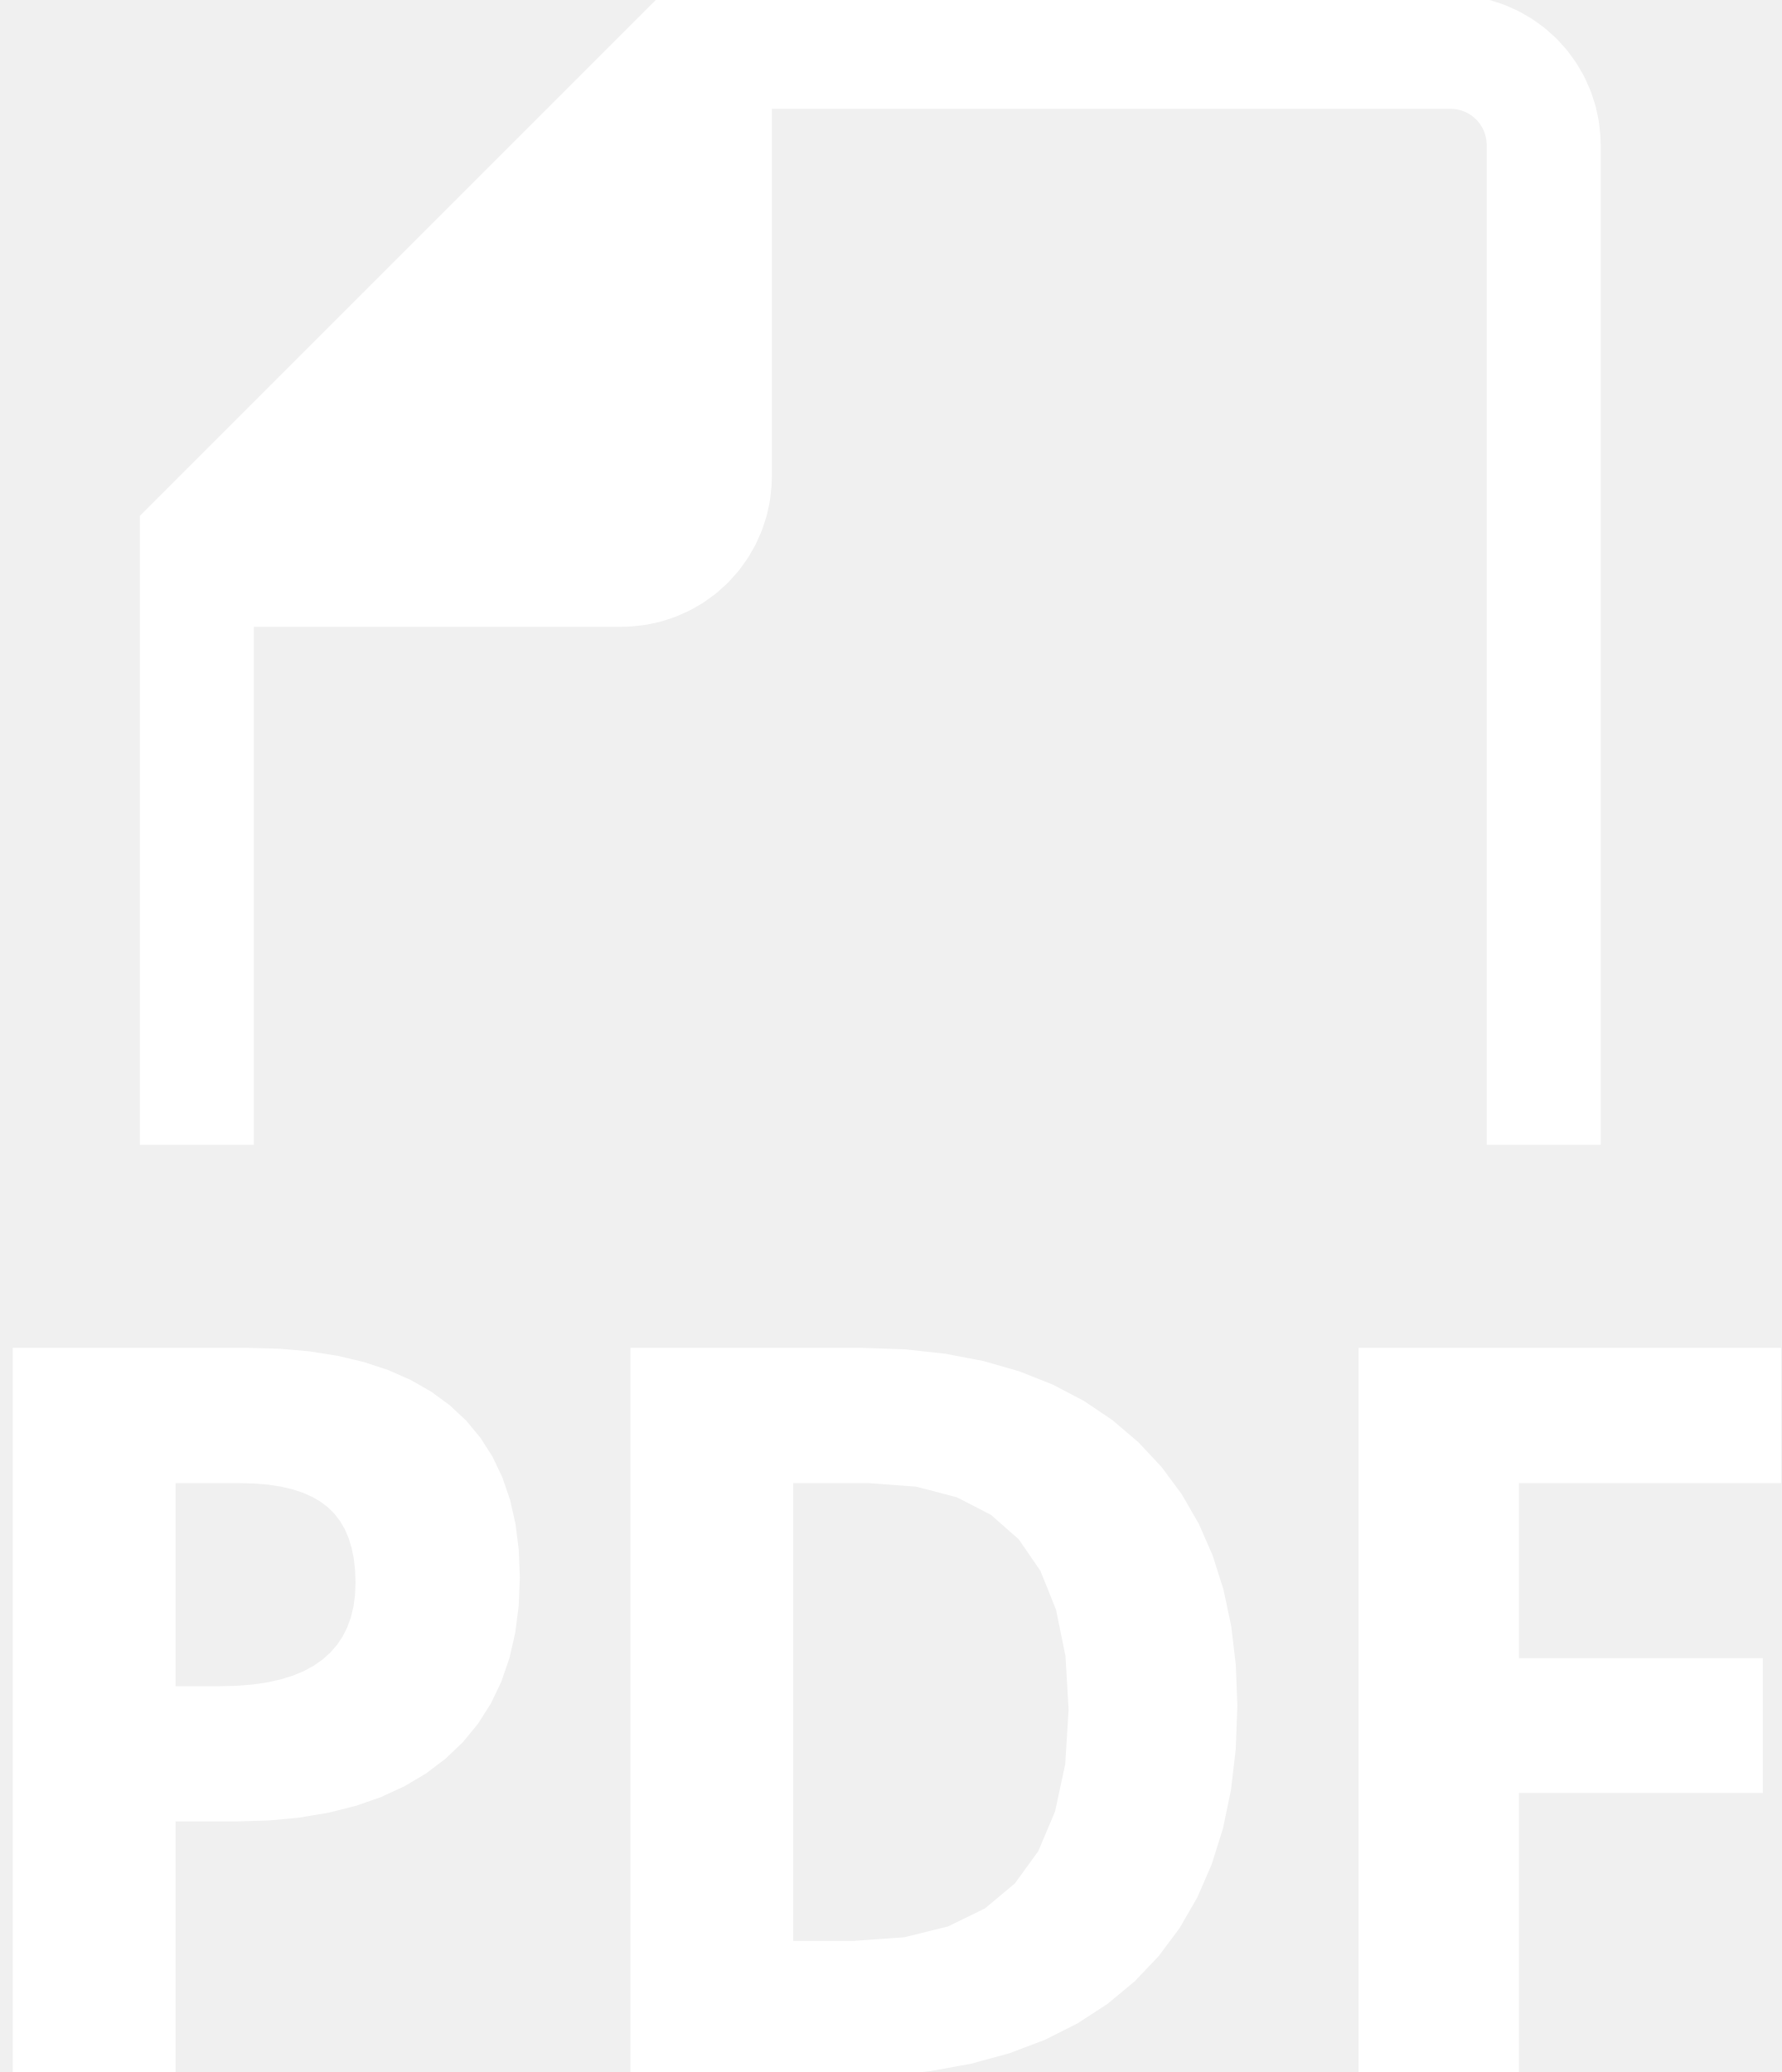
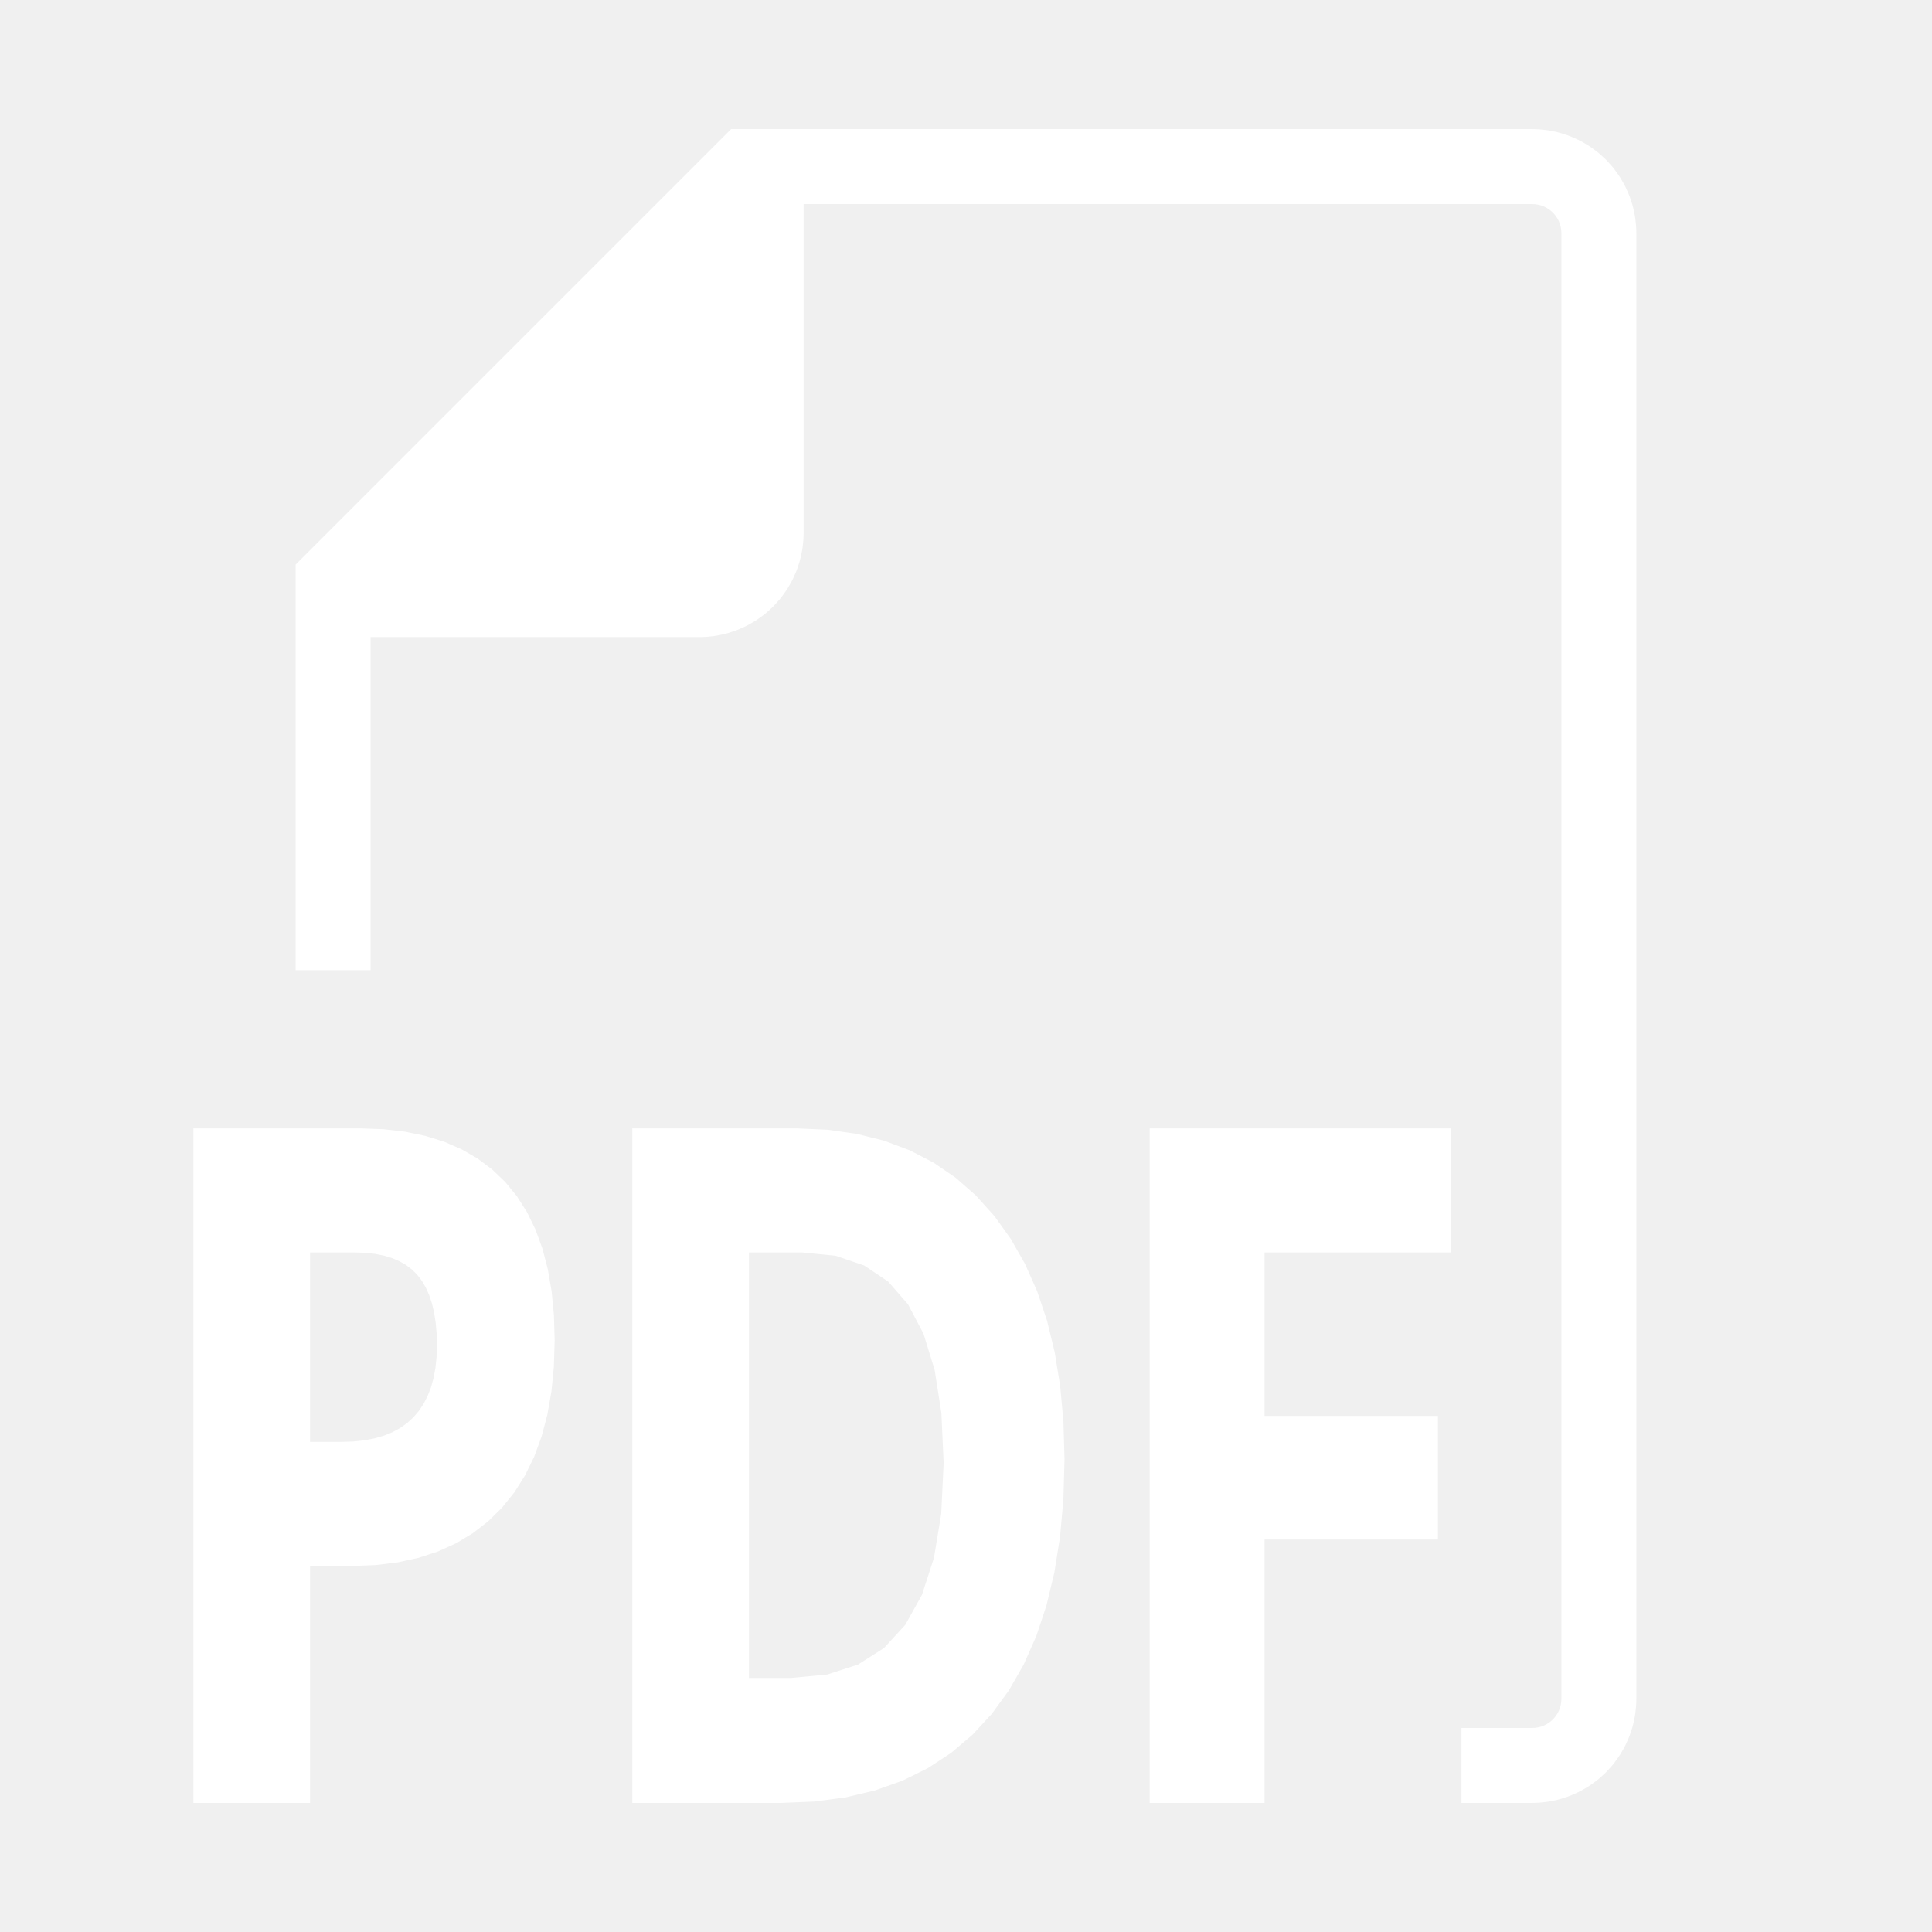
- <svg xmlns="http://www.w3.org/2000/svg" width="86mm" height="100mm" viewBox="-7 -100 86 100" version="1.1">
-   <path d=" M 5,-70 L 23,-70 L 23.262,-70.007 L 23.471,-70.018 L 23.991,-70.073 L 24.198,-70.105  L 24.71,-70.214 L 24.912,-70.268 L 25.41,-70.43 L 25.605,-70.505 L 26.083,-70.718 L 26.27,-70.813  L 26.723,-71.075 L 26.899,-71.189 L 27.322,-71.496 L 27.485,-71.628 L 27.874,-71.978 L 28.022,-72.126  L 28.372,-72.515 L 28.504,-72.678 L 28.811,-73.101 L 28.925,-73.277 L 29.187,-73.73 L 29.282,-73.917  L 29.495,-74.395 L 29.57,-74.59 L 29.732,-75.088 L 29.786,-75.29 L 29.895,-75.802 L 29.927,-76.009  L 29.982,-76.529 L 29.993,-76.738 L 30,-77 L 30,-95 L 63,-95 L 63.209,-94.989  L 63.416,-94.956 L 63.618,-94.902 L 63.813,-94.827 L 64,-94.732 L 64.176,-94.618 L 64.338,-94.486  L 64.486,-94.338 L 64.618,-94.176 L 64.732,-94 L 64.827,-93.814 L 64.902,-93.618 L 64.956,-93.416  L 64.989,-93.209 L 65,-93 L 65,-45 L 70,-45 L 70,-93 L 69.993,-93.262  L 69.982,-93.471 L 69.927,-93.991 L 69.895,-94.198 L 69.786,-94.71 L 69.732,-94.912 L 69.57,-95.41  L 69.495,-95.605 L 69.282,-96.083 L 69.187,-96.27 L 68.925,-96.723 L 68.811,-96.899 L 68.504,-97.322  L 68.372,-97.485 L 68.022,-97.874 L 67.874,-98.022 L 67.485,-98.372 L 67.322,-98.504 L 66.899,-98.811  L 66.723,-98.925 L 66.27,-99.187 L 66.083,-99.282 L 65.605,-99.495 L 65.41,-99.57 L 64.912,-99.732  L 64.71,-99.786 L 64.198,-99.895 L 63.991,-99.927 L 63.471,-99.982 L 63.262,-99.993 L 63,-100  L 25,-100 L 0,-75 L 0,-45 L 5,-45 z M 1.223,-12.342 L 4.38,-12.342 L 5.948,-12.388 L 7.423,-12.527 L 8.806,-12.759 L 10.097,-13.084  L 11.295,-13.501 L 12.401,-14.011 L 13.415,-14.613 L 14.336,-15.309 L 15.157,-16.091 L 15.868,-16.957  L 16.47,-17.904 L 16.962,-18.934 L 17.345,-20.046 L 17.619,-21.241 L 17.783,-22.517 L 17.837,-23.877  L 17.786,-25.182 L 17.632,-26.404 L 17.375,-27.542 L 17.015,-28.597 L 16.553,-29.568 L 15.988,-30.456  L 15.32,-31.261 L 14.55,-31.982 L 13.681,-32.619 L 12.717,-33.171 L 11.659,-33.638 L 10.506,-34.02  L 9.259,-34.318 L 7.917,-34.53 L 6.481,-34.657 L 4.95,-34.7 L -6.134,-34.7 L -6.134,-0  L 1.223,-0 z M 1.223,-18.37 L 1.223,-28.671 L 4.57,-28.671 L 5.298,-28.652 L 5.977,-28.594 L 6.605,-28.498  L 7.184,-28.363 L 7.712,-28.189 L 8.19,-27.977 L 8.618,-27.726 L 8.996,-27.437 L 9.327,-27.107  L 9.614,-26.735 L 9.857,-26.321 L 10.056,-25.864 L 10.21,-25.366 L 10.32,-24.825 L 10.386,-24.241  L 10.409,-23.616 L 10.382,-22.994 L 10.303,-22.41 L 10.171,-21.865 L 9.987,-21.358 L 9.75,-20.889  L 9.461,-20.458 L 9.118,-20.066 L 8.723,-19.711 L 8.275,-19.397 L 7.774,-19.125 L 7.219,-18.894  L 6.611,-18.706 L 5.949,-18.559 L 5.234,-18.454 L 4.466,-18.391 L 3.644,-18.37 z M 35.735,-0.071 L 37.834,-0.285 L 39.798,-0.641 L 41.627,-1.139 L 43.32,-1.78 L 44.877,-2.563  L 46.3,-3.489 L 47.587,-4.557 L 48.73,-5.759 L 49.721,-7.086 L 50.559,-8.539 L 51.245,-10.117  L 51.779,-11.82 L 52.16,-13.649 L 52.388,-15.603 L 52.465,-17.682 L 52.391,-19.638 L 52.171,-21.483  L 51.804,-23.216 L 51.29,-24.838 L 50.629,-26.349 L 49.821,-27.748 L 48.867,-29.037 L 47.765,-30.214  L 46.531,-31.265 L 45.178,-32.176 L 43.706,-32.947 L 42.116,-33.578 L 40.407,-34.069 L 38.58,-34.419  L 36.633,-34.63 L 34.569,-34.7 L 23.675,-34.7 L 23.675,-0 L 33.501,-0 z M 31.032,-6.076 L 31.032,-28.671 L 34.948,-28.671 L 37.263,-28.497 L 39.268,-27.973 L 40.965,-27.099  L 42.353,-25.877 L 43.433,-24.305 L 44.205,-22.383 L 44.668,-20.112 L 44.822,-17.492 L 44.656,-14.817  L 44.157,-12.498 L 43.327,-10.536 L 42.164,-8.93 L 40.668,-7.681 L 38.841,-6.79 L 36.681,-6.254  L 34.189,-6.076 z M 66.054,-13.719 L 77.826,-13.719 L 77.826,-19.723 L 66.054,-19.723 L 66.054,-28.671 L 78.704,-28.671  L 78.704,-34.7 L 58.815,-34.7 L 58.815,-0 L 66.054,-0 z " stroke="white" fill="white" stroke-width="0.5" />
+ <svg xmlns="http://www.w3.org/2000/svg" width="100mm" height="100mm" viewBox="-8 -108 116 116" version="1.1">
+   <path d=" M 84.209,-0.005 L 84.418,-0.016 L 84.835,-0.06 L 85.041,-0.093 L 85.451,-0.18 L 85.653,-0.234  L 86.052,-0.364 L 86.247,-0.439 L 86.629,-0.609 L 86.816,-0.704 L 87.179,-0.913 L 87.354,-1.027  L 87.693,-1.273 L 87.856,-1.405 L 88.167,-1.685 L 88.315,-1.833 L 88.595,-2.144 L 88.727,-2.307  L 88.973,-2.646 L 89.087,-2.821 L 89.296,-3.184 L 89.391,-3.371 L 89.561,-3.753 L 89.636,-3.948  L 89.766,-4.347 L 89.82,-4.549 L 89.907,-4.958 L 89.94,-5.165 L 89.984,-5.582 L 89.995,-5.791  L 90,-6 L 90,-94 L 89.995,-94.209 L 89.984,-94.418 L 89.94,-94.835 L 89.907,-95.041  L 89.82,-95.451 L 89.766,-95.653 L 89.636,-96.052 L 89.561,-96.247 L 89.391,-96.629 L 89.296,-96.816  L 89.087,-97.179 L 88.973,-97.354 L 88.727,-97.693 L 88.595,-97.856 L 88.315,-98.167 L 88.167,-98.315  L 87.856,-98.595 L 87.693,-98.727 L 87.354,-98.973 L 87.179,-99.087 L 86.816,-99.296 L 86.629,-99.391  L 86.247,-99.561 L 86.052,-99.636 L 85.653,-99.766 L 85.451,-99.82 L 85.041,-99.907 L 84.835,-99.94  L 84.418,-99.984 L 84.209,-99.995 L 84,-100 L 36,-100 L 10,-74 L 10,-50  L 14,-50 L 14,-70 L 34,-70 L 34.209,-70.005 L 34.418,-70.016 L 34.835,-70.06  L 35.041,-70.093 L 35.451,-70.18 L 35.653,-70.234 L 36.051,-70.364 L 36.247,-70.439 L 36.629,-70.609  L 36.816,-70.704 L 37.179,-70.913 L 37.354,-71.027 L 37.693,-71.273 L 37.856,-71.405 L 38.167,-71.685  L 38.315,-71.833 L 38.595,-72.144 L 38.727,-72.307 L 38.973,-72.646 L 39.087,-72.821 L 39.296,-73.184  L 39.391,-73.371 L 39.561,-73.753 L 39.636,-73.948 L 39.766,-74.347 L 39.82,-74.549 L 39.907,-74.959  L 39.94,-75.165 L 39.984,-75.582 L 39.995,-75.791 L 40,-76 L 40,-96 L 84,-96  L 84.209,-95.989 L 84.416,-95.956 L 84.618,-95.902 L 84.814,-95.827 L 85,-95.732 L 85.176,-95.618  L 85.338,-95.486 L 85.486,-95.338 L 85.618,-95.176 L 85.732,-95 L 85.827,-94.814 L 85.902,-94.618  L 85.956,-94.416 L 85.989,-94.209 L 86,-94 L 86,-6 L 85.989,-5.791 L 85.956,-5.584  L 85.902,-5.382 L 85.827,-5.187 L 85.732,-5 L 85.618,-4.824 L 85.486,-4.662 L 85.338,-4.514  L 85.176,-4.382 L 85,-4.268 L 84.814,-4.173 L 84.618,-4.098 L 84.416,-4.044 L 84.209,-4.011  L 84,-4 L 80,-4 L 80,-0 L 84,-0 z M 10.365,-14.227 L 13.156,-14.227 L 14.541,-14.281 L 15.846,-14.441 L 17.069,-14.708 L 18.21,-15.082  L 19.269,-15.563 L 20.247,-16.151 L 21.143,-16.846 L 21.957,-17.647 L 22.683,-18.549 L 23.311,-19.547  L 23.843,-20.639 L 24.279,-21.826 L 24.617,-23.108 L 24.859,-24.485 L 25.004,-25.957 L 25.052,-27.524  L 25.007,-29.028 L 24.871,-30.437 L 24.644,-31.749 L 24.326,-32.965 L 23.917,-34.085 L 23.418,-35.108  L 22.828,-36.036 L 22.146,-36.867 L 21.378,-37.601 L 20.526,-38.238 L 19.591,-38.776 L 18.572,-39.217  L 17.469,-39.559 L 16.283,-39.804 L 15.013,-39.951 L 13.659,-40 L 3.861,-40 L 3.861,-0  L 10.365,-0 z M 10.365,-21.177 L 10.365,-33.051 L 13.324,-33.051 L 13.968,-33.029 L 14.567,-32.962 L 15.123,-32.851  L 15.634,-32.695 L 16.101,-32.495 L 16.524,-32.25 L 16.902,-31.961 L 17.237,-31.628 L 17.529,-31.248  L 17.783,-30.819 L 17.997,-30.341 L 18.173,-29.815 L 18.31,-29.24 L 18.407,-28.616 L 18.466,-27.944  L 18.485,-27.223 L 18.462,-26.506 L 18.392,-25.834 L 18.276,-25.205 L 18.113,-24.62 L 17.903,-24.08  L 17.647,-23.583 L 17.345,-23.131 L 16.995,-22.722 L 16.599,-22.36 L 16.156,-22.046 L 15.666,-21.78  L 15.128,-21.563 L 14.543,-21.394 L 13.911,-21.273 L 13.232,-21.201 L 12.505,-21.177 z M 40.875,-0.082 L 42.731,-0.328 L 44.467,-0.739 L 46.083,-1.313 L 47.58,-2.052 L 48.957,-2.955  L 50.214,-4.022 L 51.352,-5.253 L 52.363,-6.639 L 53.239,-8.169 L 53.98,-9.843 L 54.586,-11.662  L 55.058,-13.626 L 55.395,-15.733 L 55.597,-17.986 L 55.664,-20.383 L 55.599,-22.637 L 55.404,-24.764  L 55.08,-26.762 L 54.626,-28.632 L 54.041,-30.374 L 53.327,-31.987 L 52.483,-33.472 L 51.51,-34.829  L 50.419,-36.041 L 49.223,-37.091 L 47.922,-37.98 L 46.516,-38.707 L 45.005,-39.273 L 43.389,-39.677  L 41.669,-39.919 L 39.844,-40 L 30.213,-40 L 30.213,-0 L 38.9,-0 z M 36.717,-7.004 L 36.717,-33.051 L 40.179,-33.051 L 42.225,-32.849 L 43.998,-32.245 L 45.498,-31.239  L 46.726,-29.829 L 47.68,-28.017 L 48.362,-25.802 L 48.771,-23.184 L 48.908,-20.164 L 48.761,-17.08  L 48.32,-14.407 L 47.586,-12.145 L 46.558,-10.294 L 45.236,-8.855 L 43.62,-7.827 L 41.711,-7.21  L 39.508,-7.004 z M 67.677,-15.814 L 78.085,-15.814 L 78.085,-22.736 L 67.677,-22.736 L 67.677,-33.051 L 78.861,-33.051  L 78.861,-40 L 61.278,-40 L 61.278,-0 L 67.677,-0 z " stroke="white" fill="white" stroke-width="0.5" />
</svg>
